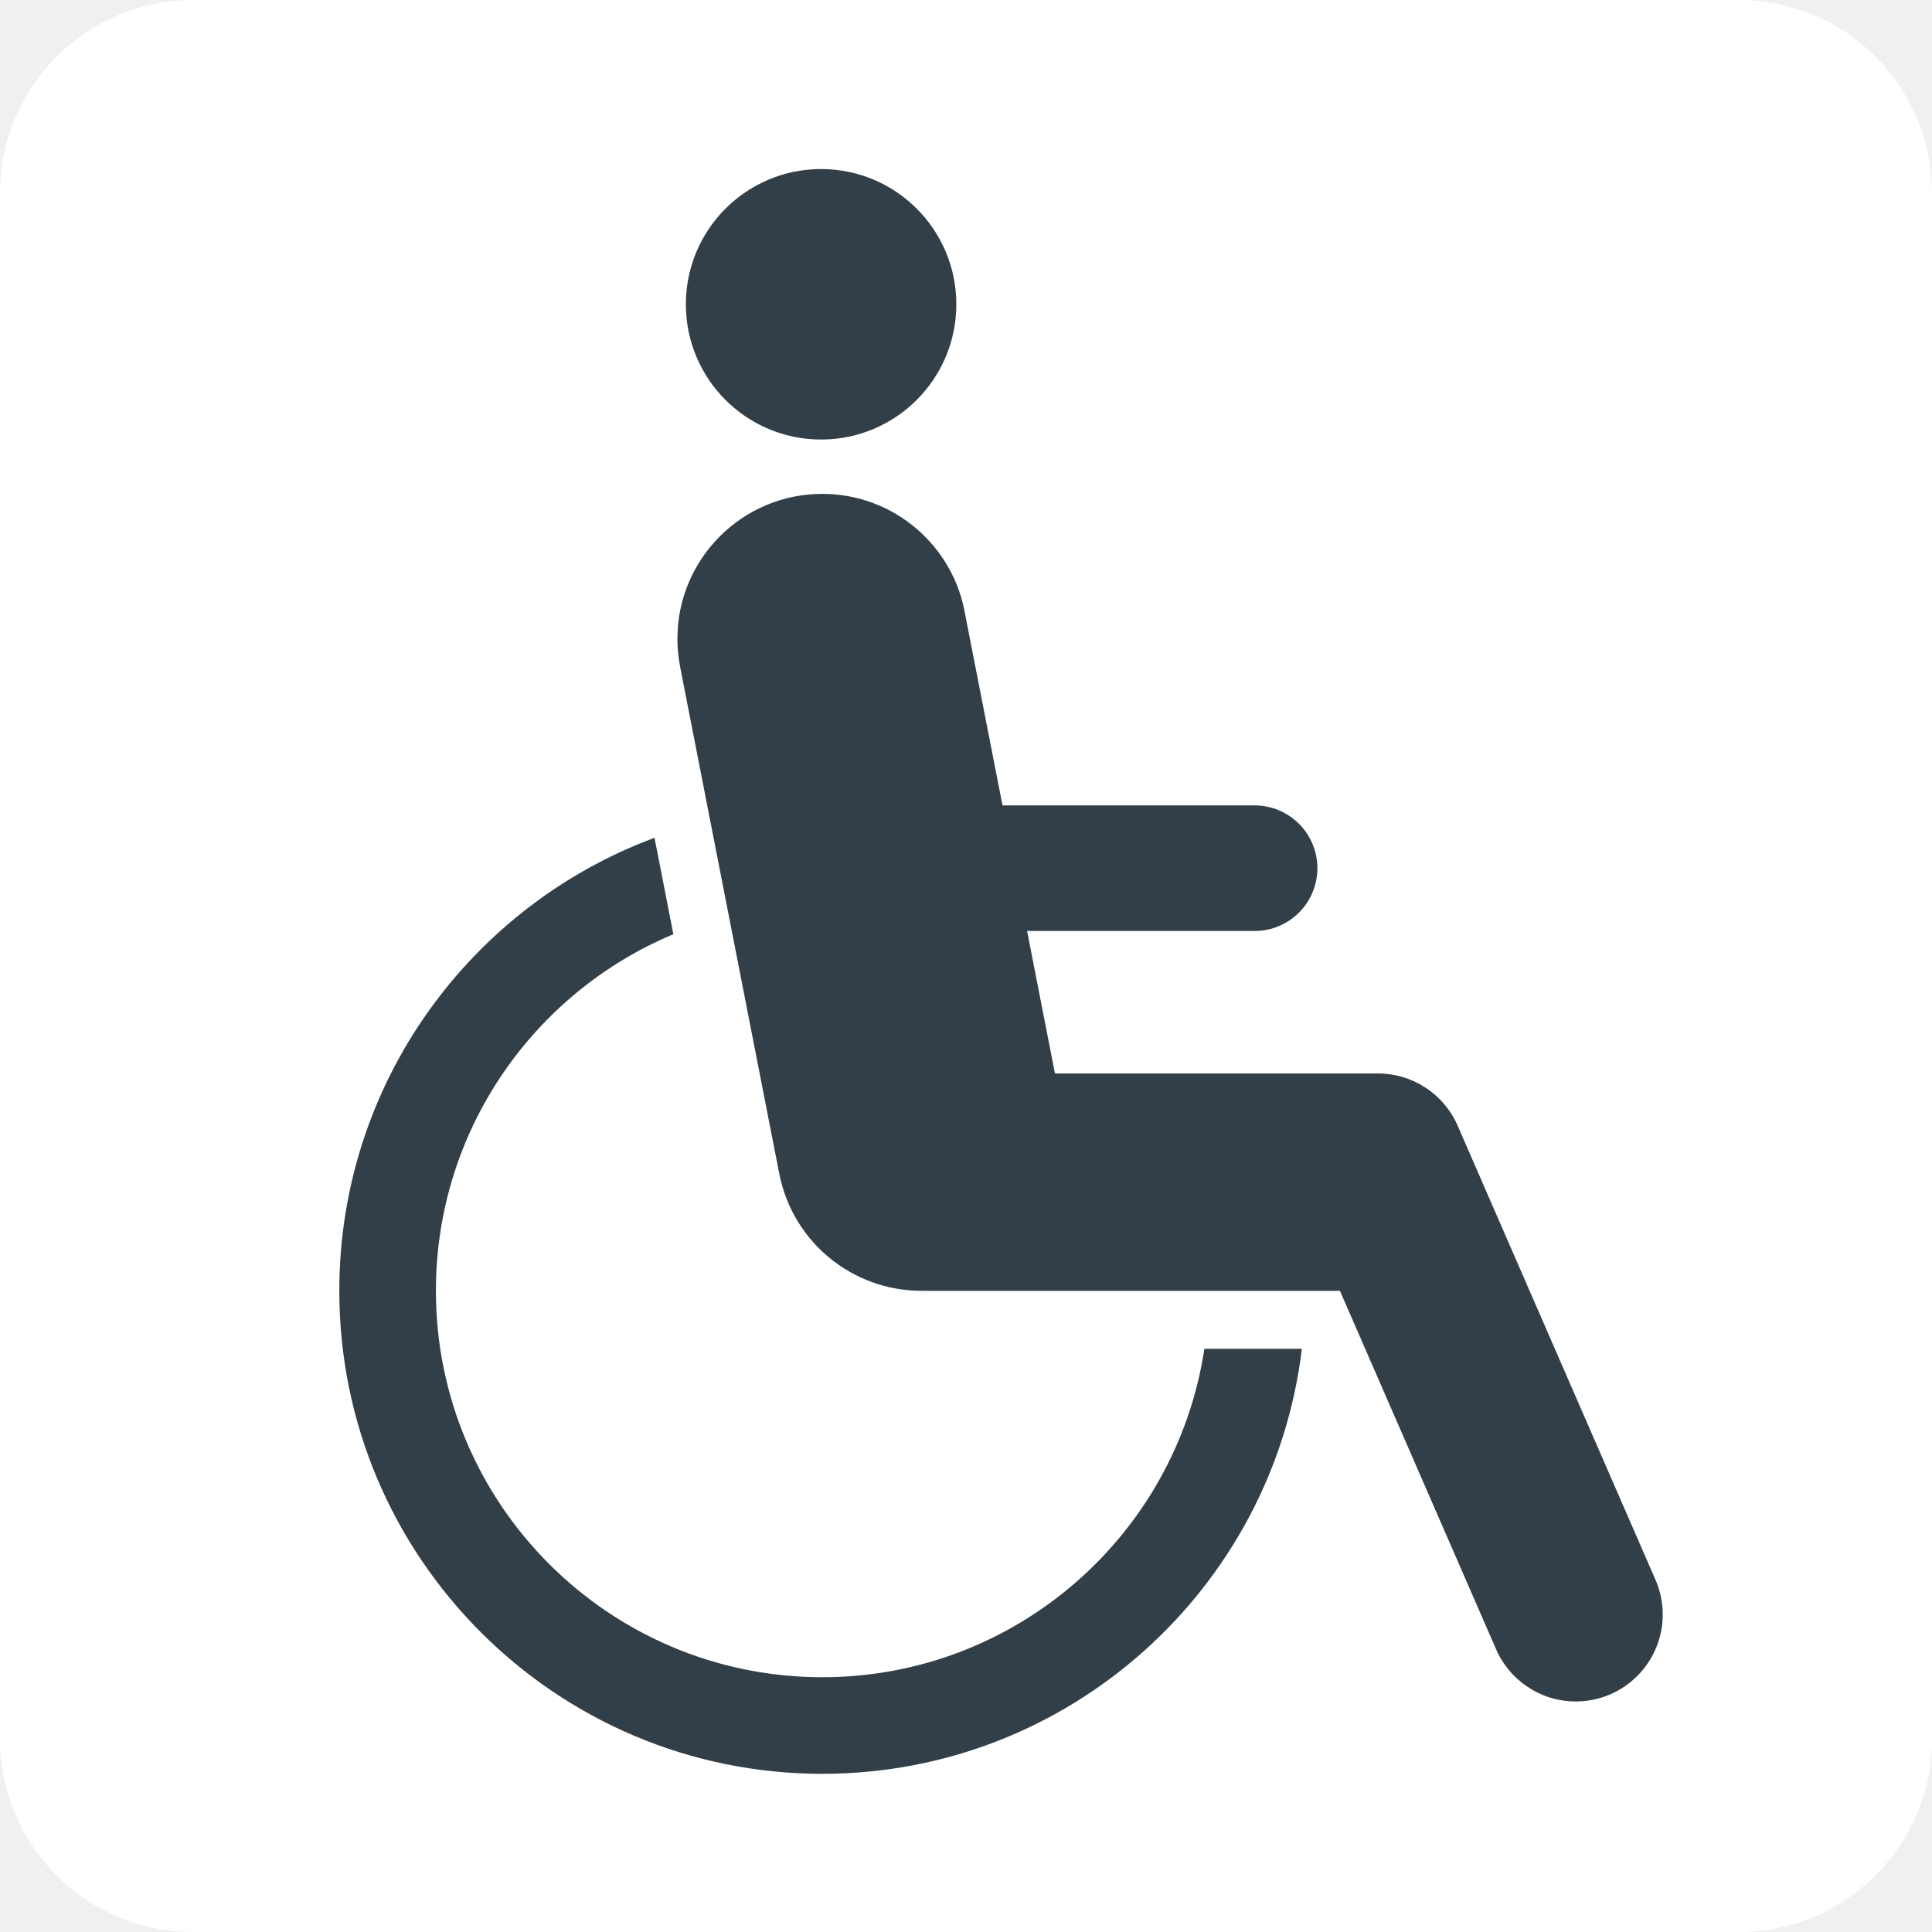
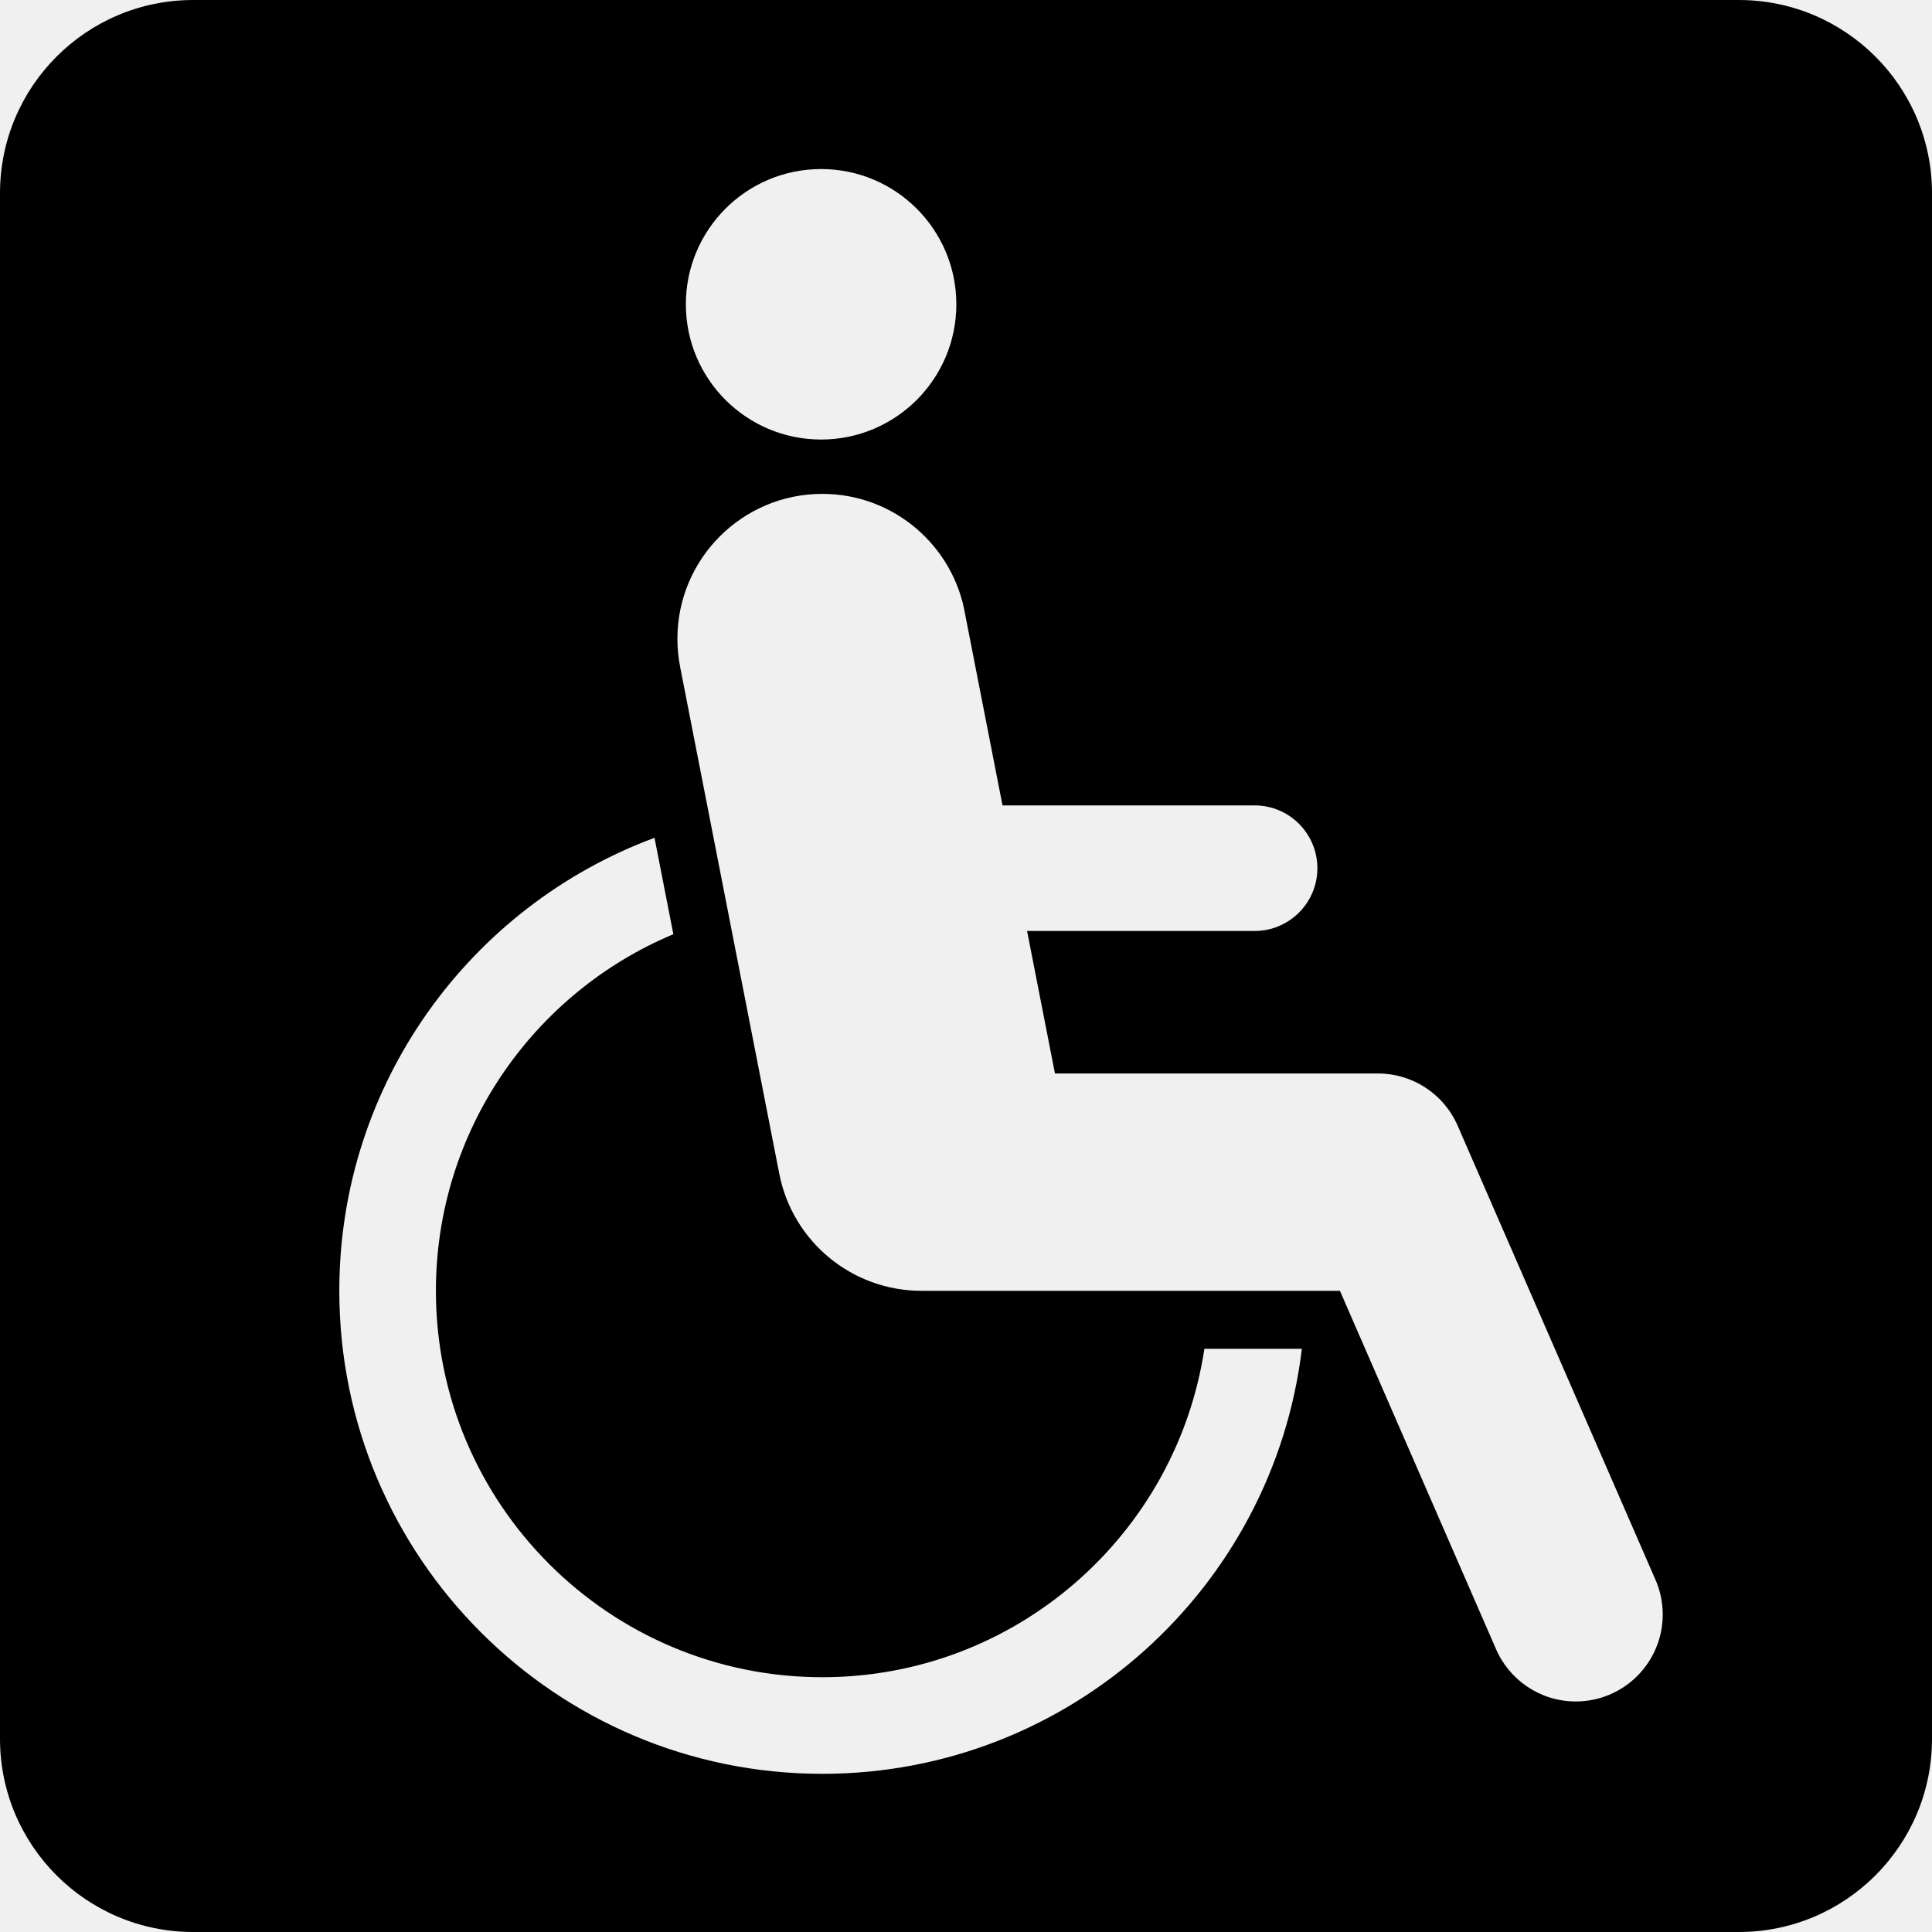
<svg xmlns="http://www.w3.org/2000/svg" width="400" height="400" viewBox="0 0 400 400" fill="none">
  <g clip-path="url(#clip0_50_229)">
-     <path d="M360 0H40C17.909 0 0 17.909 0 40V360C0 382.091 17.909 400 40 400H360C382.091 400 400 382.091 400 360V40C400 17.909 382.091 0 360 0Z" fill="white" />
-     <path d="M170 91C185.464 91 198 78.464 198 63C198 47.536 185.464 35 170 35C154.536 35 142 47.536 142 63C142 78.464 154.536 91 170 91Z" fill="#333F48" />
-     <path d="M269.536 279.25C263.6 328.793 221.381 367.25 170.25 367.25C115.058 367.25 70.25 322.442 70.25 267.25C70.25 224.272 97.421 187.59 135.508 173.46L139.412 193.419C110.549 205.502 90.25 234.024 90.25 267.25C90.25 311.403 126.097 347.25 170.25 347.25C210.325 347.25 243.557 317.719 249.354 279.25H269.536ZM140.811 138.049C140.443 136.173 140.25 134.234 140.25 132.25C140.25 115.693 153.693 102.25 170.25 102.25C185.125 102.25 197.486 113.1 199.845 127.311L207.56 166.75H259.75C266.925 166.75 272.75 172.575 272.75 179.75C272.75 186.925 266.925 192.75 259.75 192.75H212.646L218.417 222.25H285.29C292.451 222.25 298.931 226.495 301.792 233.061L342.638 326.819C343.673 329.09 344.25 331.613 344.25 334.27C344.25 344.204 336.184 352.27 326.25 352.27C318.759 352.27 312.33 347.684 309.621 341.168L277.418 267.25H190.783C176.435 267.25 164.095 257.091 161.341 243.01L140.808 138.05L140.811 138.049Z" fill="#333F48" />
+     <path d="M360 0C382.091 0 400 17.909 400 40V360C400 382.091 382.091 400 360 400H40C17.909 400 0 382.091 0 360V40C0 17.909 17.909 0 40 0H360ZM135.508 173.46C97.421 187.59 70.25 224.272 70.25 267.25C70.25 322.442 115.058 367.25 170.25 367.25C221.381 367.25 263.6 328.793 269.536 279.25H249.354C243.557 317.719 210.325 347.25 170.25 347.25C126.097 347.25 90.25 311.403 90.25 267.25C90.25 234.024 110.549 205.502 139.412 193.419L135.508 173.46ZM170.25 102.25C153.693 102.25 140.25 115.693 140.25 132.25C140.25 134.234 140.443 136.173 140.811 138.049L140.808 138.05L161.341 243.01C164.095 257.091 176.435 267.25 190.783 267.25H277.418L309.621 341.168C312.33 347.684 318.759 352.27 326.25 352.27C336.184 352.27 344.25 344.204 344.25 334.27C344.25 331.613 343.673 329.09 342.638 326.819L301.792 233.061C298.931 226.495 292.451 222.25 285.29 222.25H218.417L212.646 192.75H259.75C266.925 192.75 272.75 186.925 272.75 179.75C272.75 172.575 266.925 166.75 259.75 166.75H207.56L199.845 127.311C197.486 113.1 185.125 102.25 170.25 102.25ZM170 35C154.536 35 142 47.536 142 63C142 78.464 154.536 91 170 91C185.464 91 198 78.464 198 63C198 47.536 185.464 35 170 35Z" fill="black" />
  </g>
  <defs>
    <clipPath id="clip0_50_229">
      <rect width="400" height="400" fill="white" />
    </clipPath>
  </defs>
</svg>
